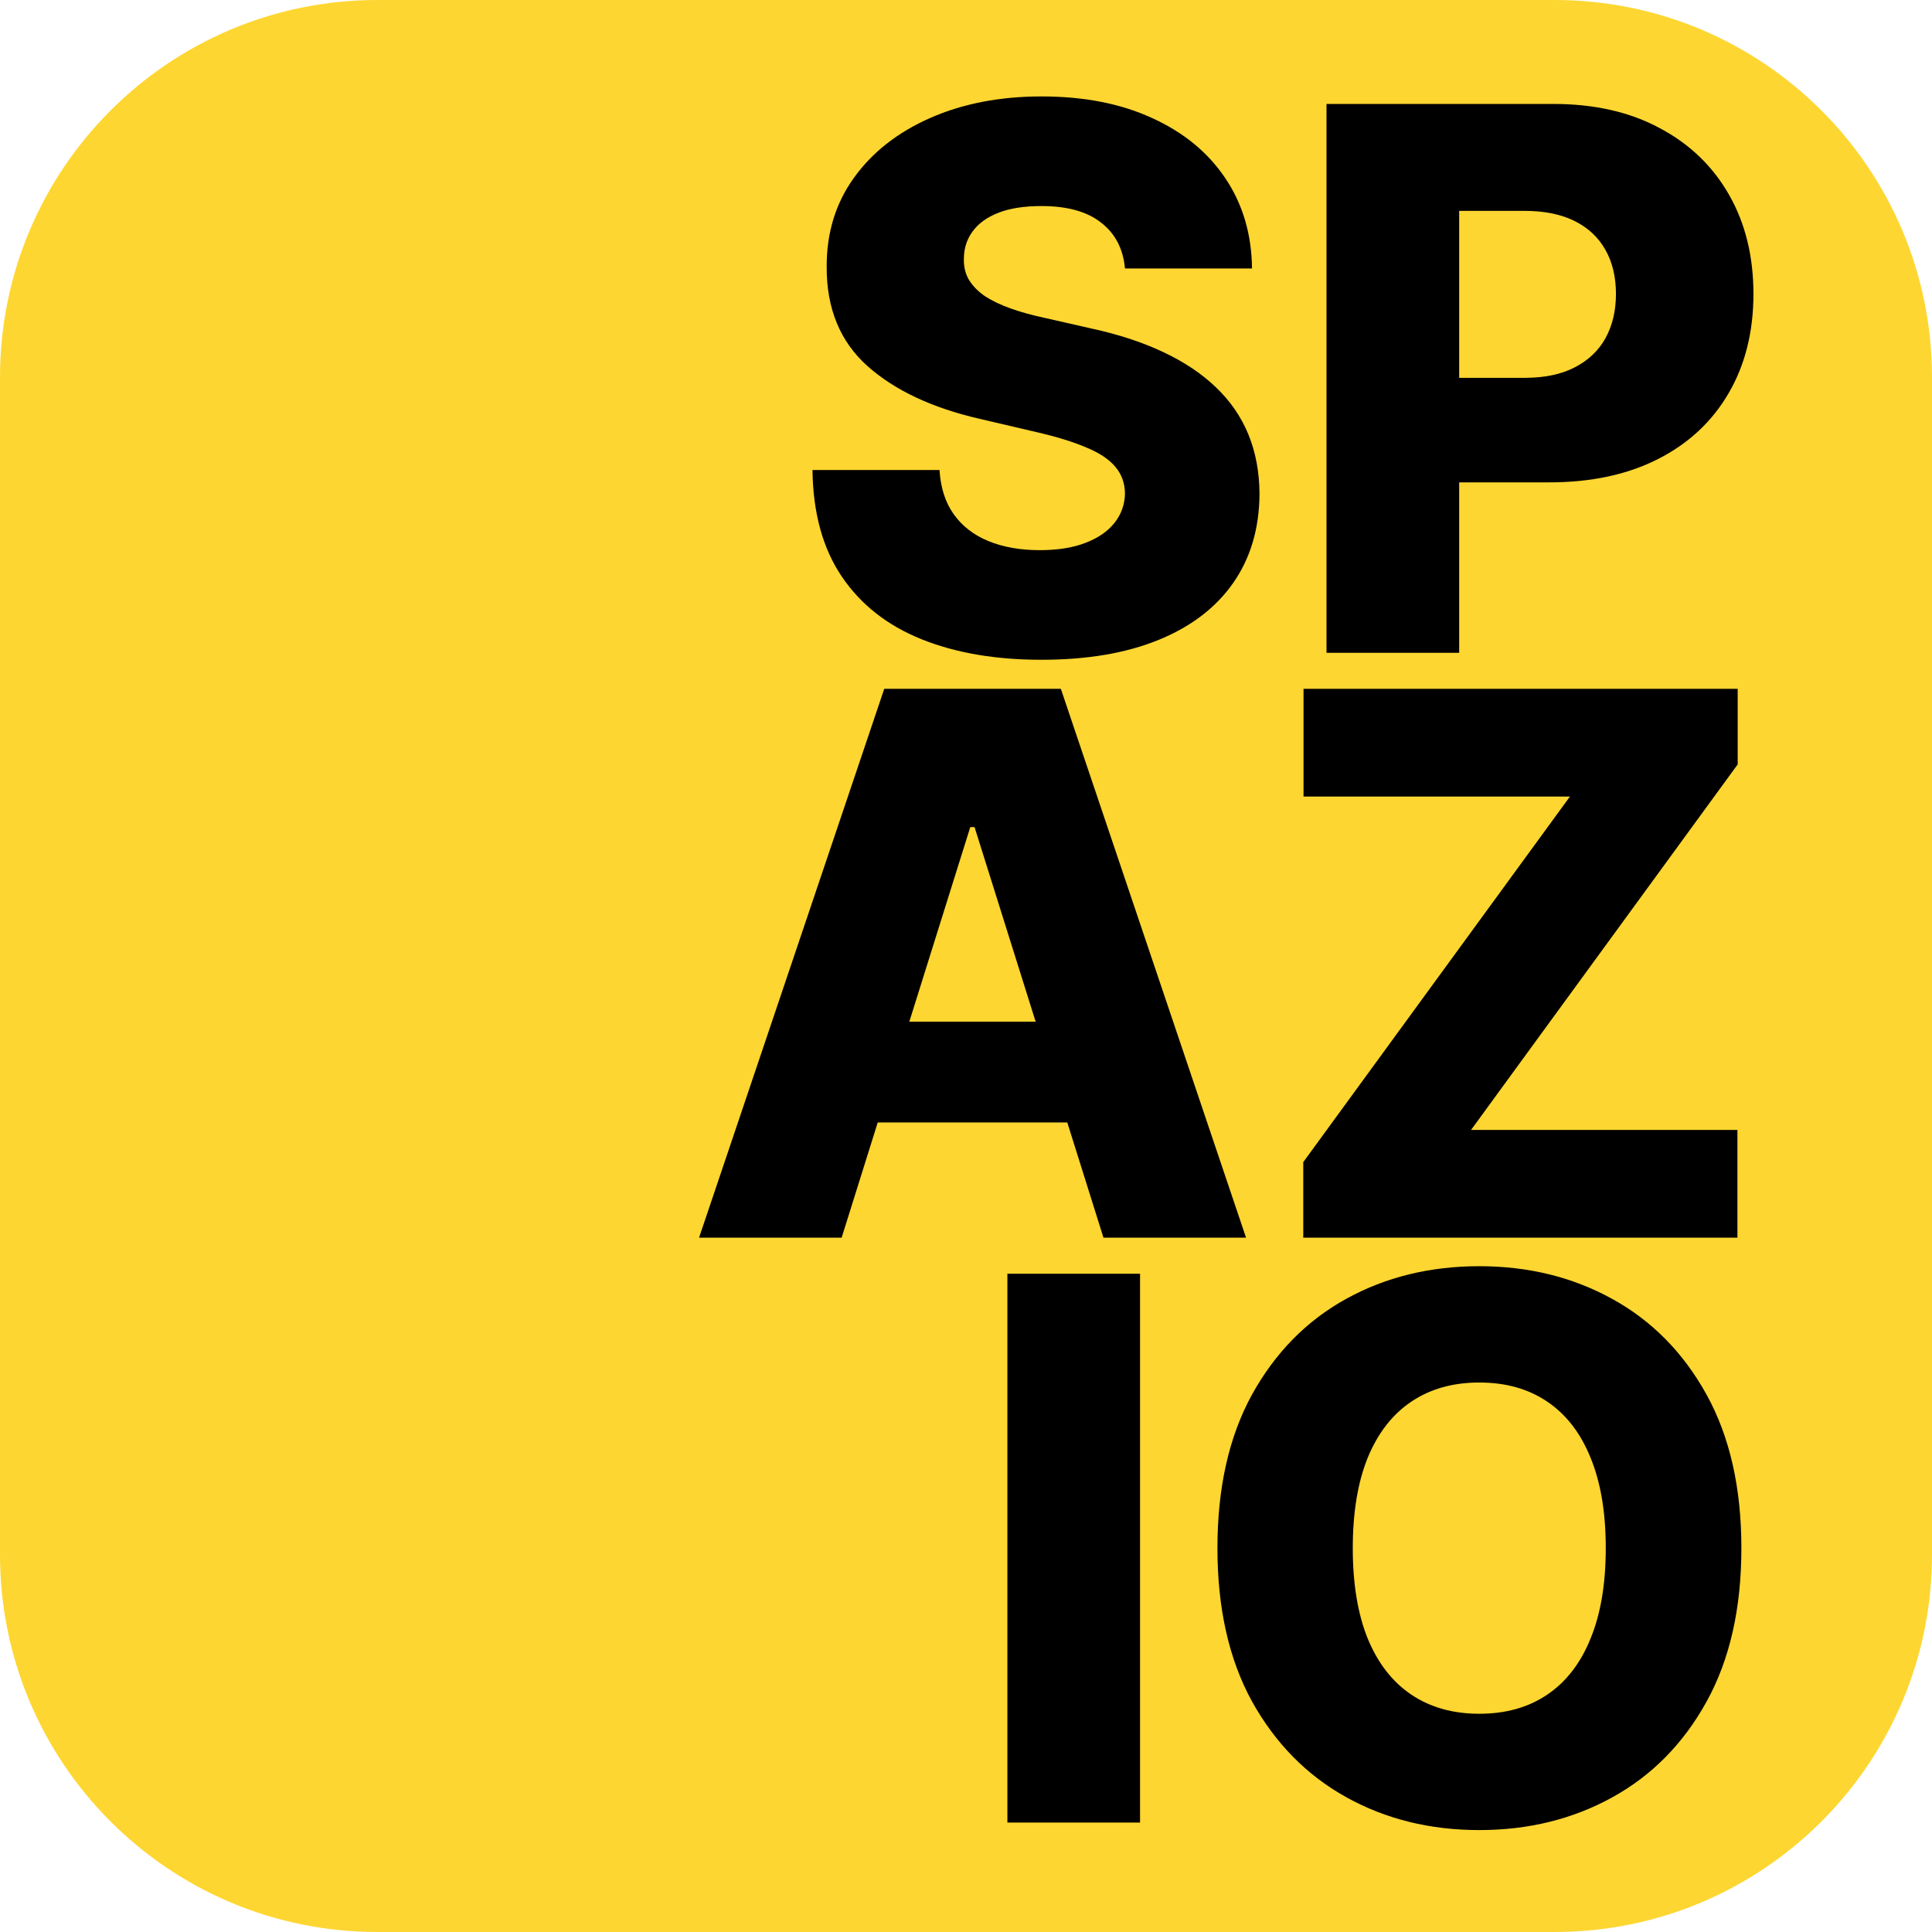
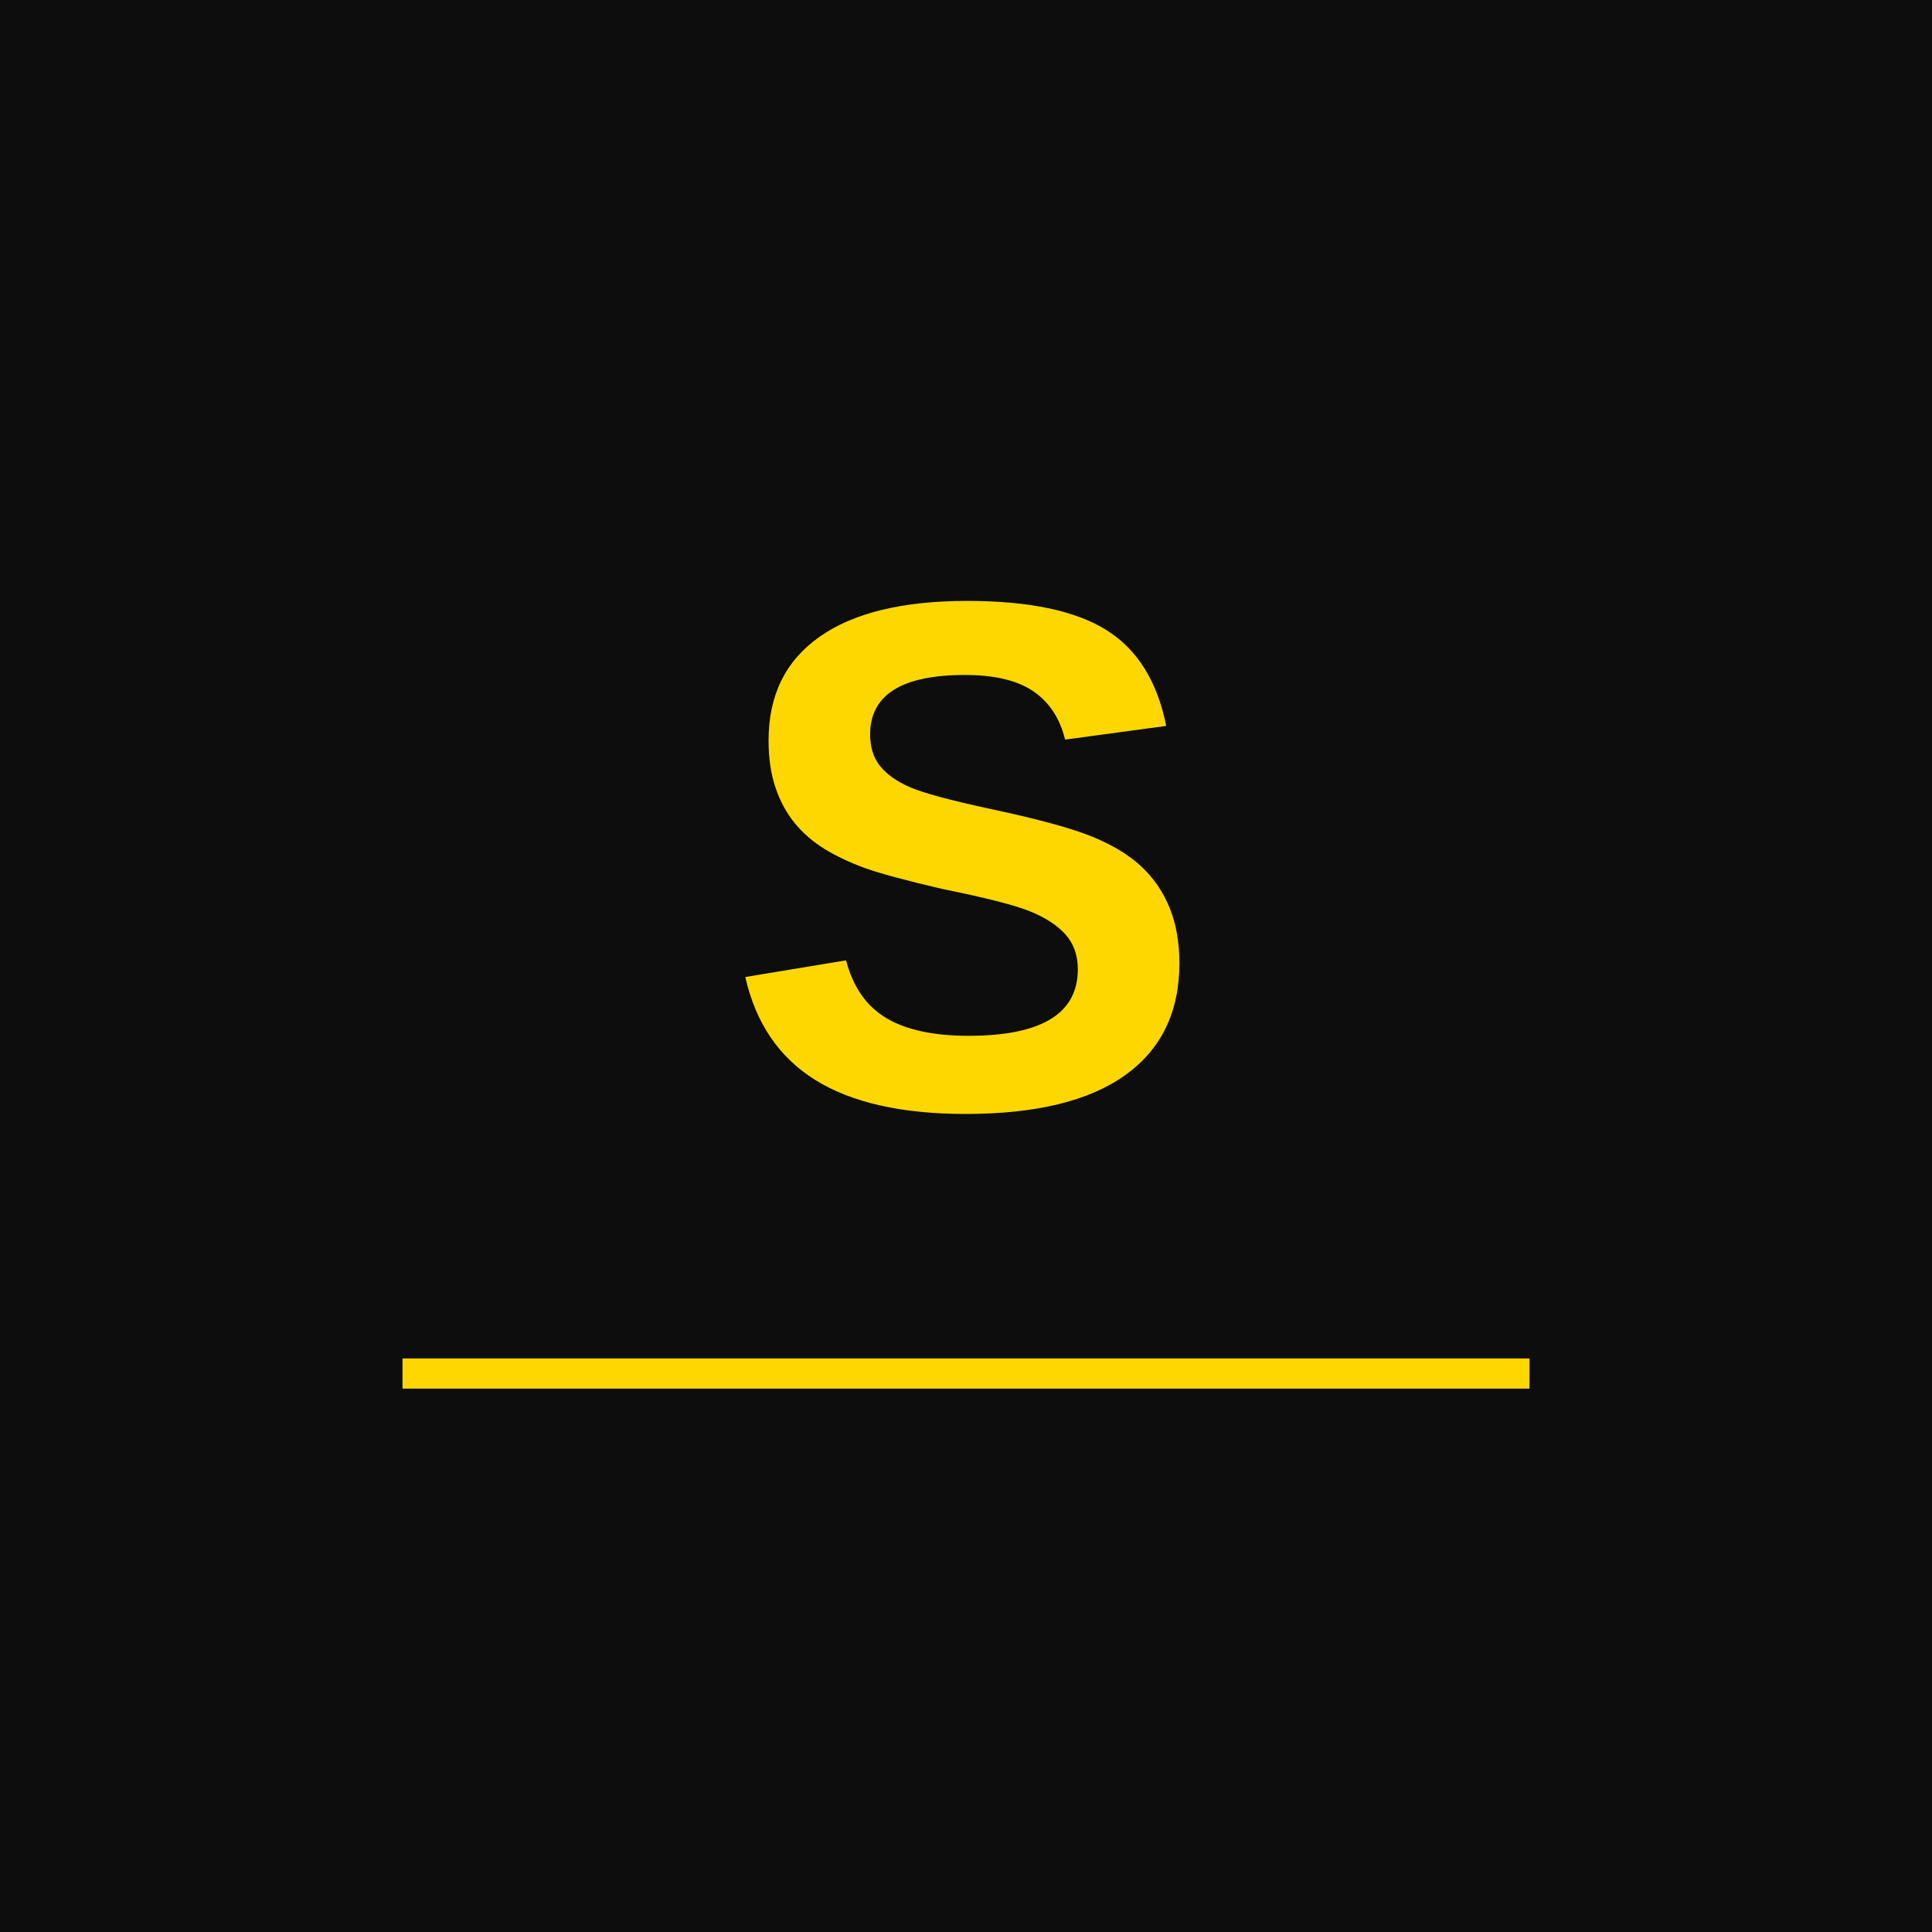
- <svg xmlns="http://www.w3.org/2000/svg" width="512" height="512" viewBox="0 0 512 512" fill="none">
-   <rect width="512" height="512" rx="100" fill="#FED631" />
-   <path d="M298.131 71.153C297.657 65.945 295.55 61.897 291.81 59.008C288.116 56.073 282.837 54.605 275.972 54.605C271.426 54.605 267.638 55.197 264.608 56.381C261.578 57.564 259.305 59.198 257.79 61.281C256.275 63.317 255.493 65.661 255.446 68.312C255.351 70.49 255.777 72.408 256.724 74.065C257.719 75.722 259.139 77.19 260.986 78.469C262.88 79.7 265.152 80.789 267.804 81.736C270.455 82.683 273.438 83.511 276.753 84.222L289.253 87.062C296.45 88.625 302.795 90.708 308.287 93.312C313.827 95.917 318.467 99.018 322.207 102.616C325.995 106.215 328.86 110.358 330.801 115.045C332.742 119.733 333.737 124.989 333.784 130.812C333.737 139.998 331.417 147.882 326.824 154.463C322.231 161.045 315.626 166.087 307.009 169.591C298.438 173.095 288.093 174.847 275.972 174.847C263.803 174.847 253.197 173.024 244.153 169.378C235.11 165.732 228.079 160.192 223.06 152.759C218.041 145.325 215.46 135.926 215.318 124.562H248.983C249.267 129.25 250.522 133.156 252.747 136.281C254.973 139.406 258.027 141.774 261.909 143.384C265.839 144.993 270.384 145.798 275.545 145.798C280.28 145.798 284.305 145.159 287.619 143.881C290.981 142.602 293.562 140.827 295.361 138.554C297.16 136.281 298.083 133.677 298.131 130.741C298.083 127.995 297.231 125.652 295.574 123.71C293.917 121.722 291.36 120.017 287.903 118.597C284.494 117.129 280.138 115.779 274.835 114.548L259.636 110.997C247.042 108.109 237.122 103.445 229.878 97.006C222.634 90.519 219.035 81.76 219.082 70.727C219.035 61.731 221.45 53.847 226.327 47.077C231.204 40.306 237.951 35.026 246.568 31.239C255.186 27.451 265.01 25.557 276.043 25.557C287.312 25.557 297.089 27.474 305.375 31.31C313.708 35.097 320.171 40.424 324.764 47.29C329.357 54.155 331.701 62.11 331.795 71.153H298.131ZM351.54 173V27.546H411.625C422.515 27.546 431.914 29.676 439.821 33.938C447.776 38.151 453.907 44.046 458.216 51.622C462.525 59.151 464.679 67.91 464.679 77.901C464.679 87.938 462.477 96.722 458.074 104.25C453.718 111.731 447.491 117.531 439.395 121.651C431.298 125.77 421.687 127.83 410.56 127.83H373.486V100.131H404.026C409.329 100.131 413.756 99.207 417.307 97.361C420.905 95.514 423.628 92.934 425.474 89.619C427.321 86.258 428.244 82.351 428.244 77.901C428.244 73.403 427.321 69.52 425.474 66.253C423.628 62.938 420.905 60.382 417.307 58.582C413.708 56.783 409.281 55.883 404.026 55.883H386.696V173H351.54ZM223.042 328H185.258L234.335 182.545H281.138L330.215 328H292.431L258.269 219.193H257.133L223.042 328ZM217.999 270.756H296.977V297.46H217.999V270.756ZM345.379 328V307.972L416.046 211.097H345.45V182.545H460.506V202.574L389.839 299.449H460.435V328H345.379ZM302.126 337.545V483H266.969V337.545H302.126ZM461.483 410.273C461.483 426.277 458.405 439.842 452.25 450.969C446.095 462.096 437.761 470.547 427.25 476.324C416.786 482.1 405.044 484.989 392.023 484.989C378.955 484.989 367.188 482.077 356.724 476.253C346.26 470.429 337.951 461.977 331.795 450.898C325.688 439.771 322.634 426.229 322.634 410.273C322.634 394.269 325.688 380.704 331.795 369.577C337.951 358.45 346.26 349.998 356.724 344.222C367.188 338.445 378.955 335.557 392.023 335.557C405.044 335.557 416.786 338.445 427.25 344.222C437.761 349.998 446.095 358.45 452.25 369.577C458.405 380.704 461.483 394.269 461.483 410.273ZM425.545 410.273C425.545 400.803 424.196 392.801 421.497 386.267C418.846 379.733 415.01 374.785 409.991 371.423C405.02 368.062 399.03 366.381 392.023 366.381C385.063 366.381 379.073 368.062 374.054 371.423C369.035 374.785 365.176 379.733 362.477 386.267C359.826 392.801 358.5 400.803 358.5 410.273C358.5 419.742 359.826 427.744 362.477 434.278C365.176 440.812 369.035 445.76 374.054 449.122C379.073 452.484 385.063 454.165 392.023 454.165C399.03 454.165 405.02 452.484 409.991 449.122C415.01 445.76 418.846 440.812 421.497 434.278C424.196 427.744 425.545 419.742 425.545 410.273Z" fill="black" />
+ <svg xmlns="http://www.w3.org/2000/svg" width="192" height="192" viewBox="0 0 192 192" fill="none">
+   <rect width="192" height="192" fill="#0d0d0d" />
+   <text x="96" y="110" font-family="Arial" font-weight="900" font-size="72" fill="#FFD700" text-anchor="middle">S</text>
+   <rect x="40" y="135" width="112" height="3" fill="#FFD700" />
</svg>
